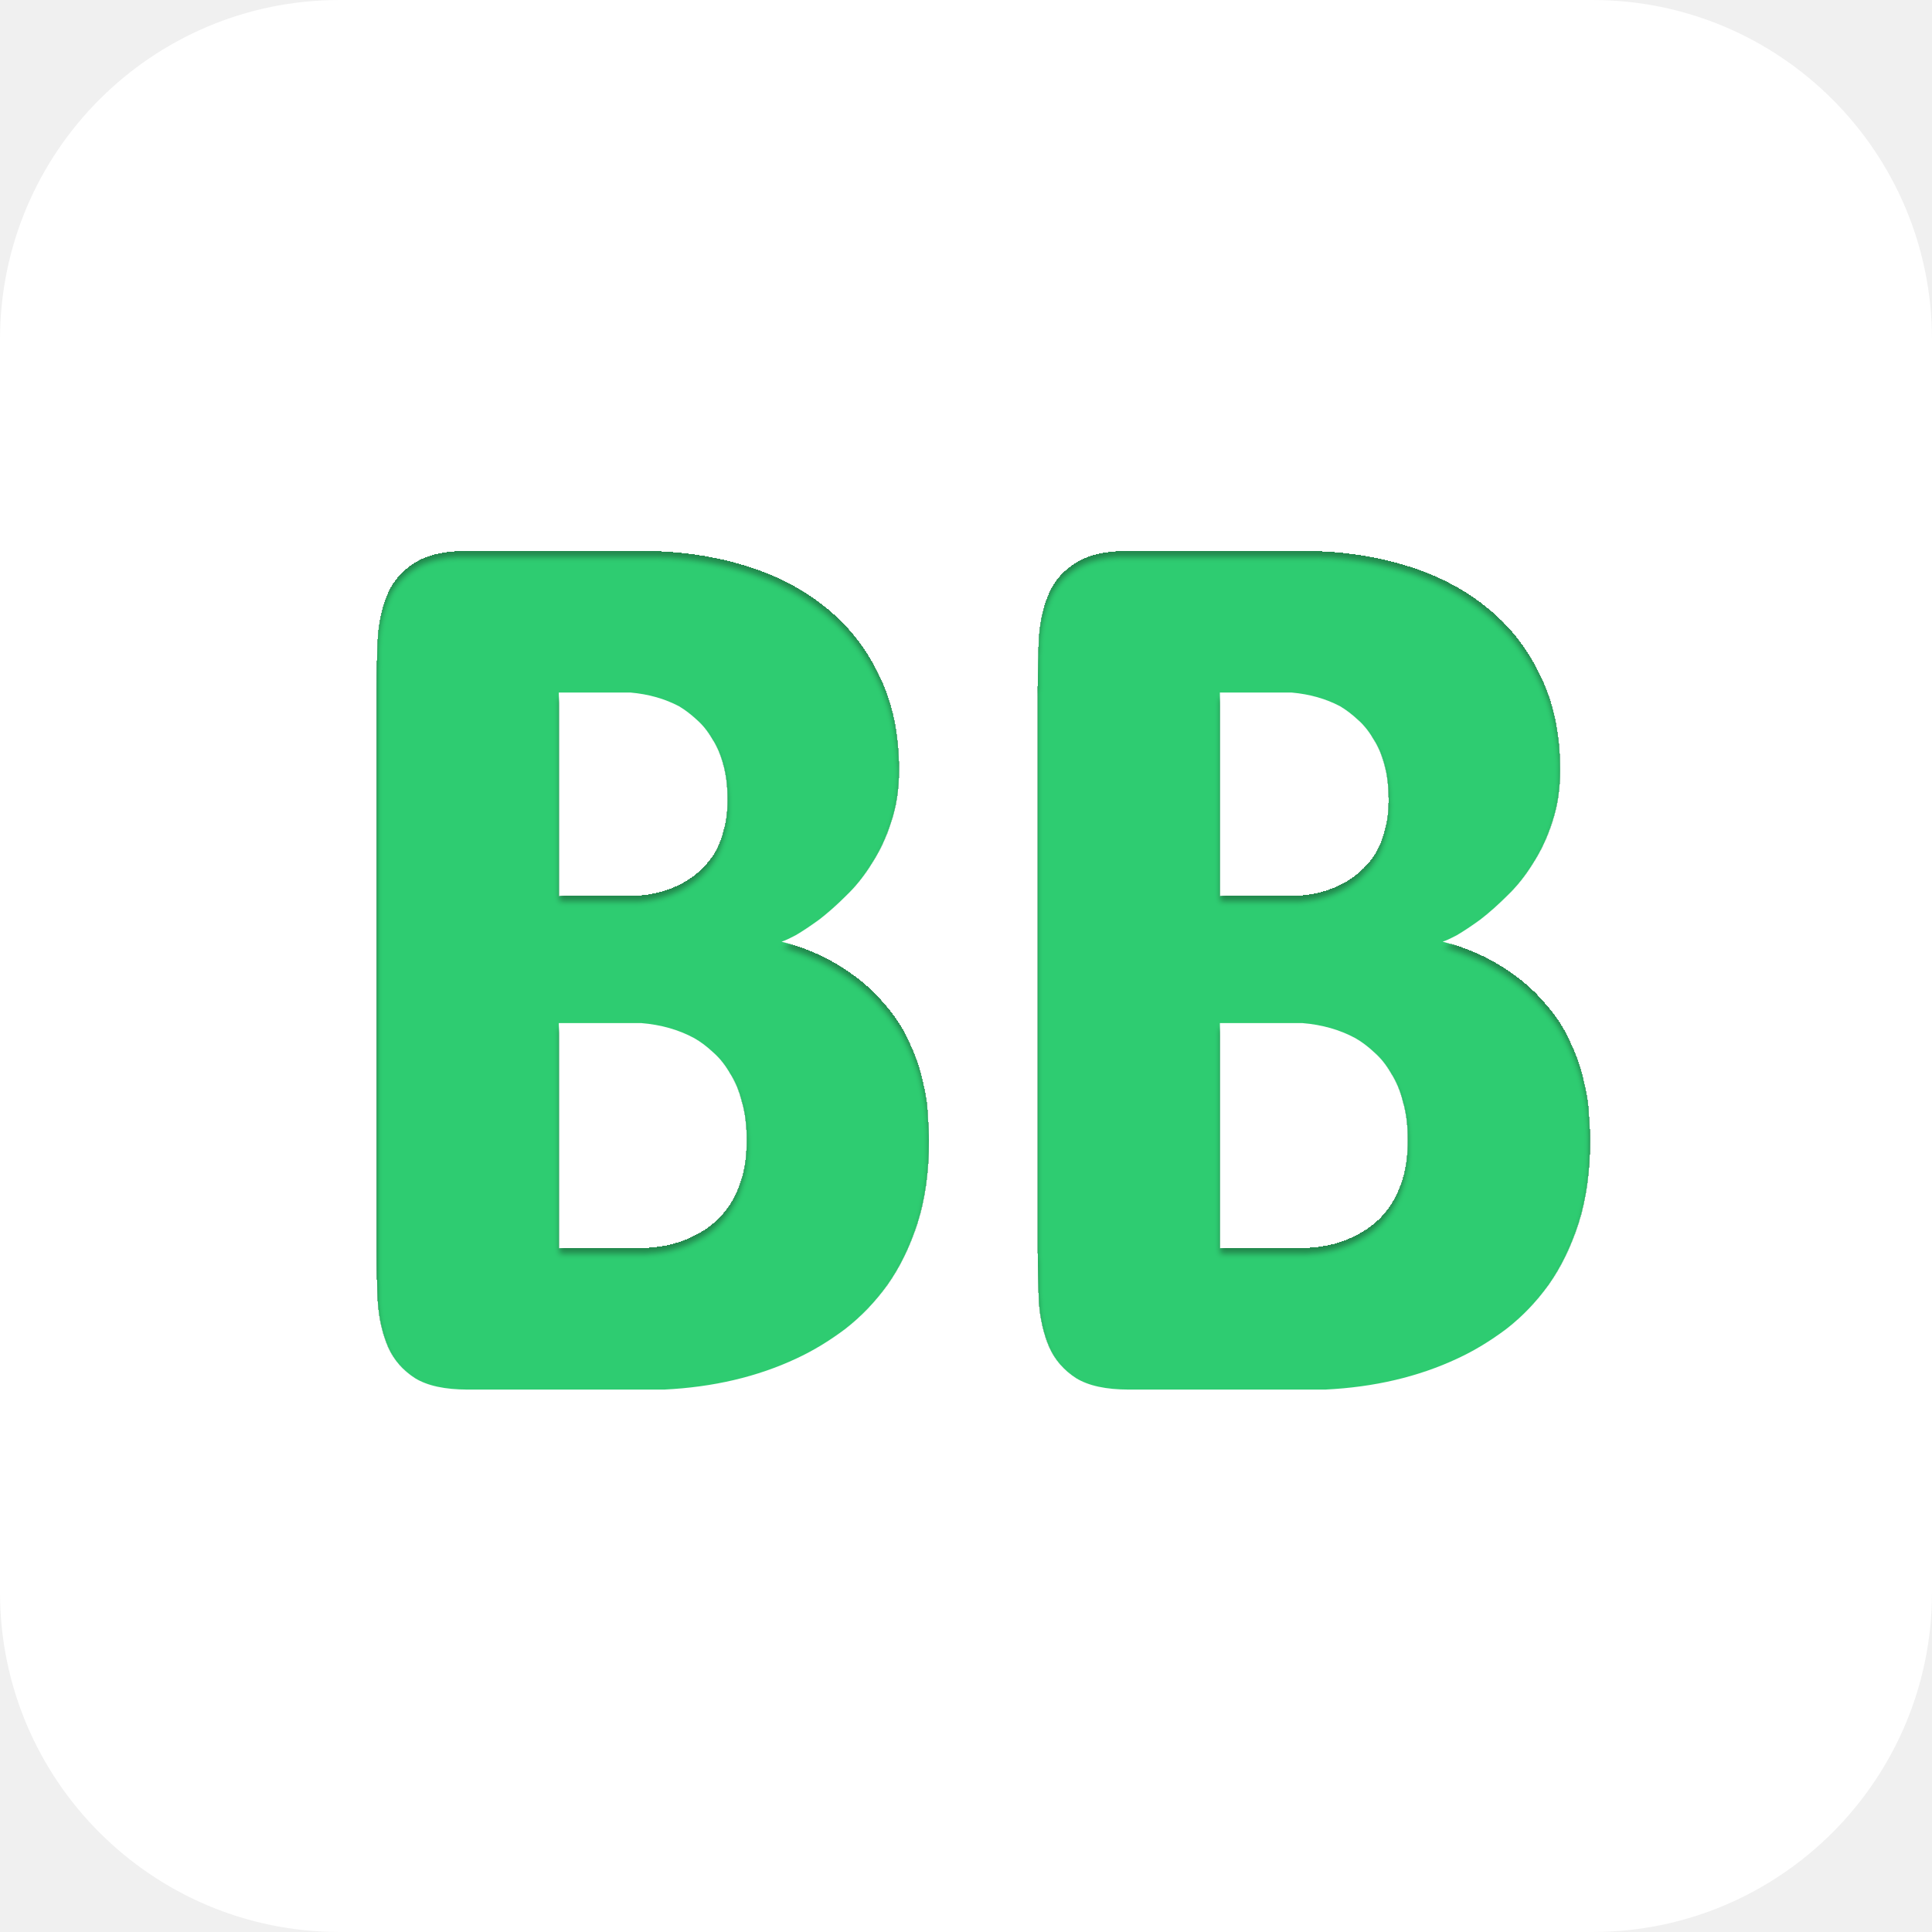
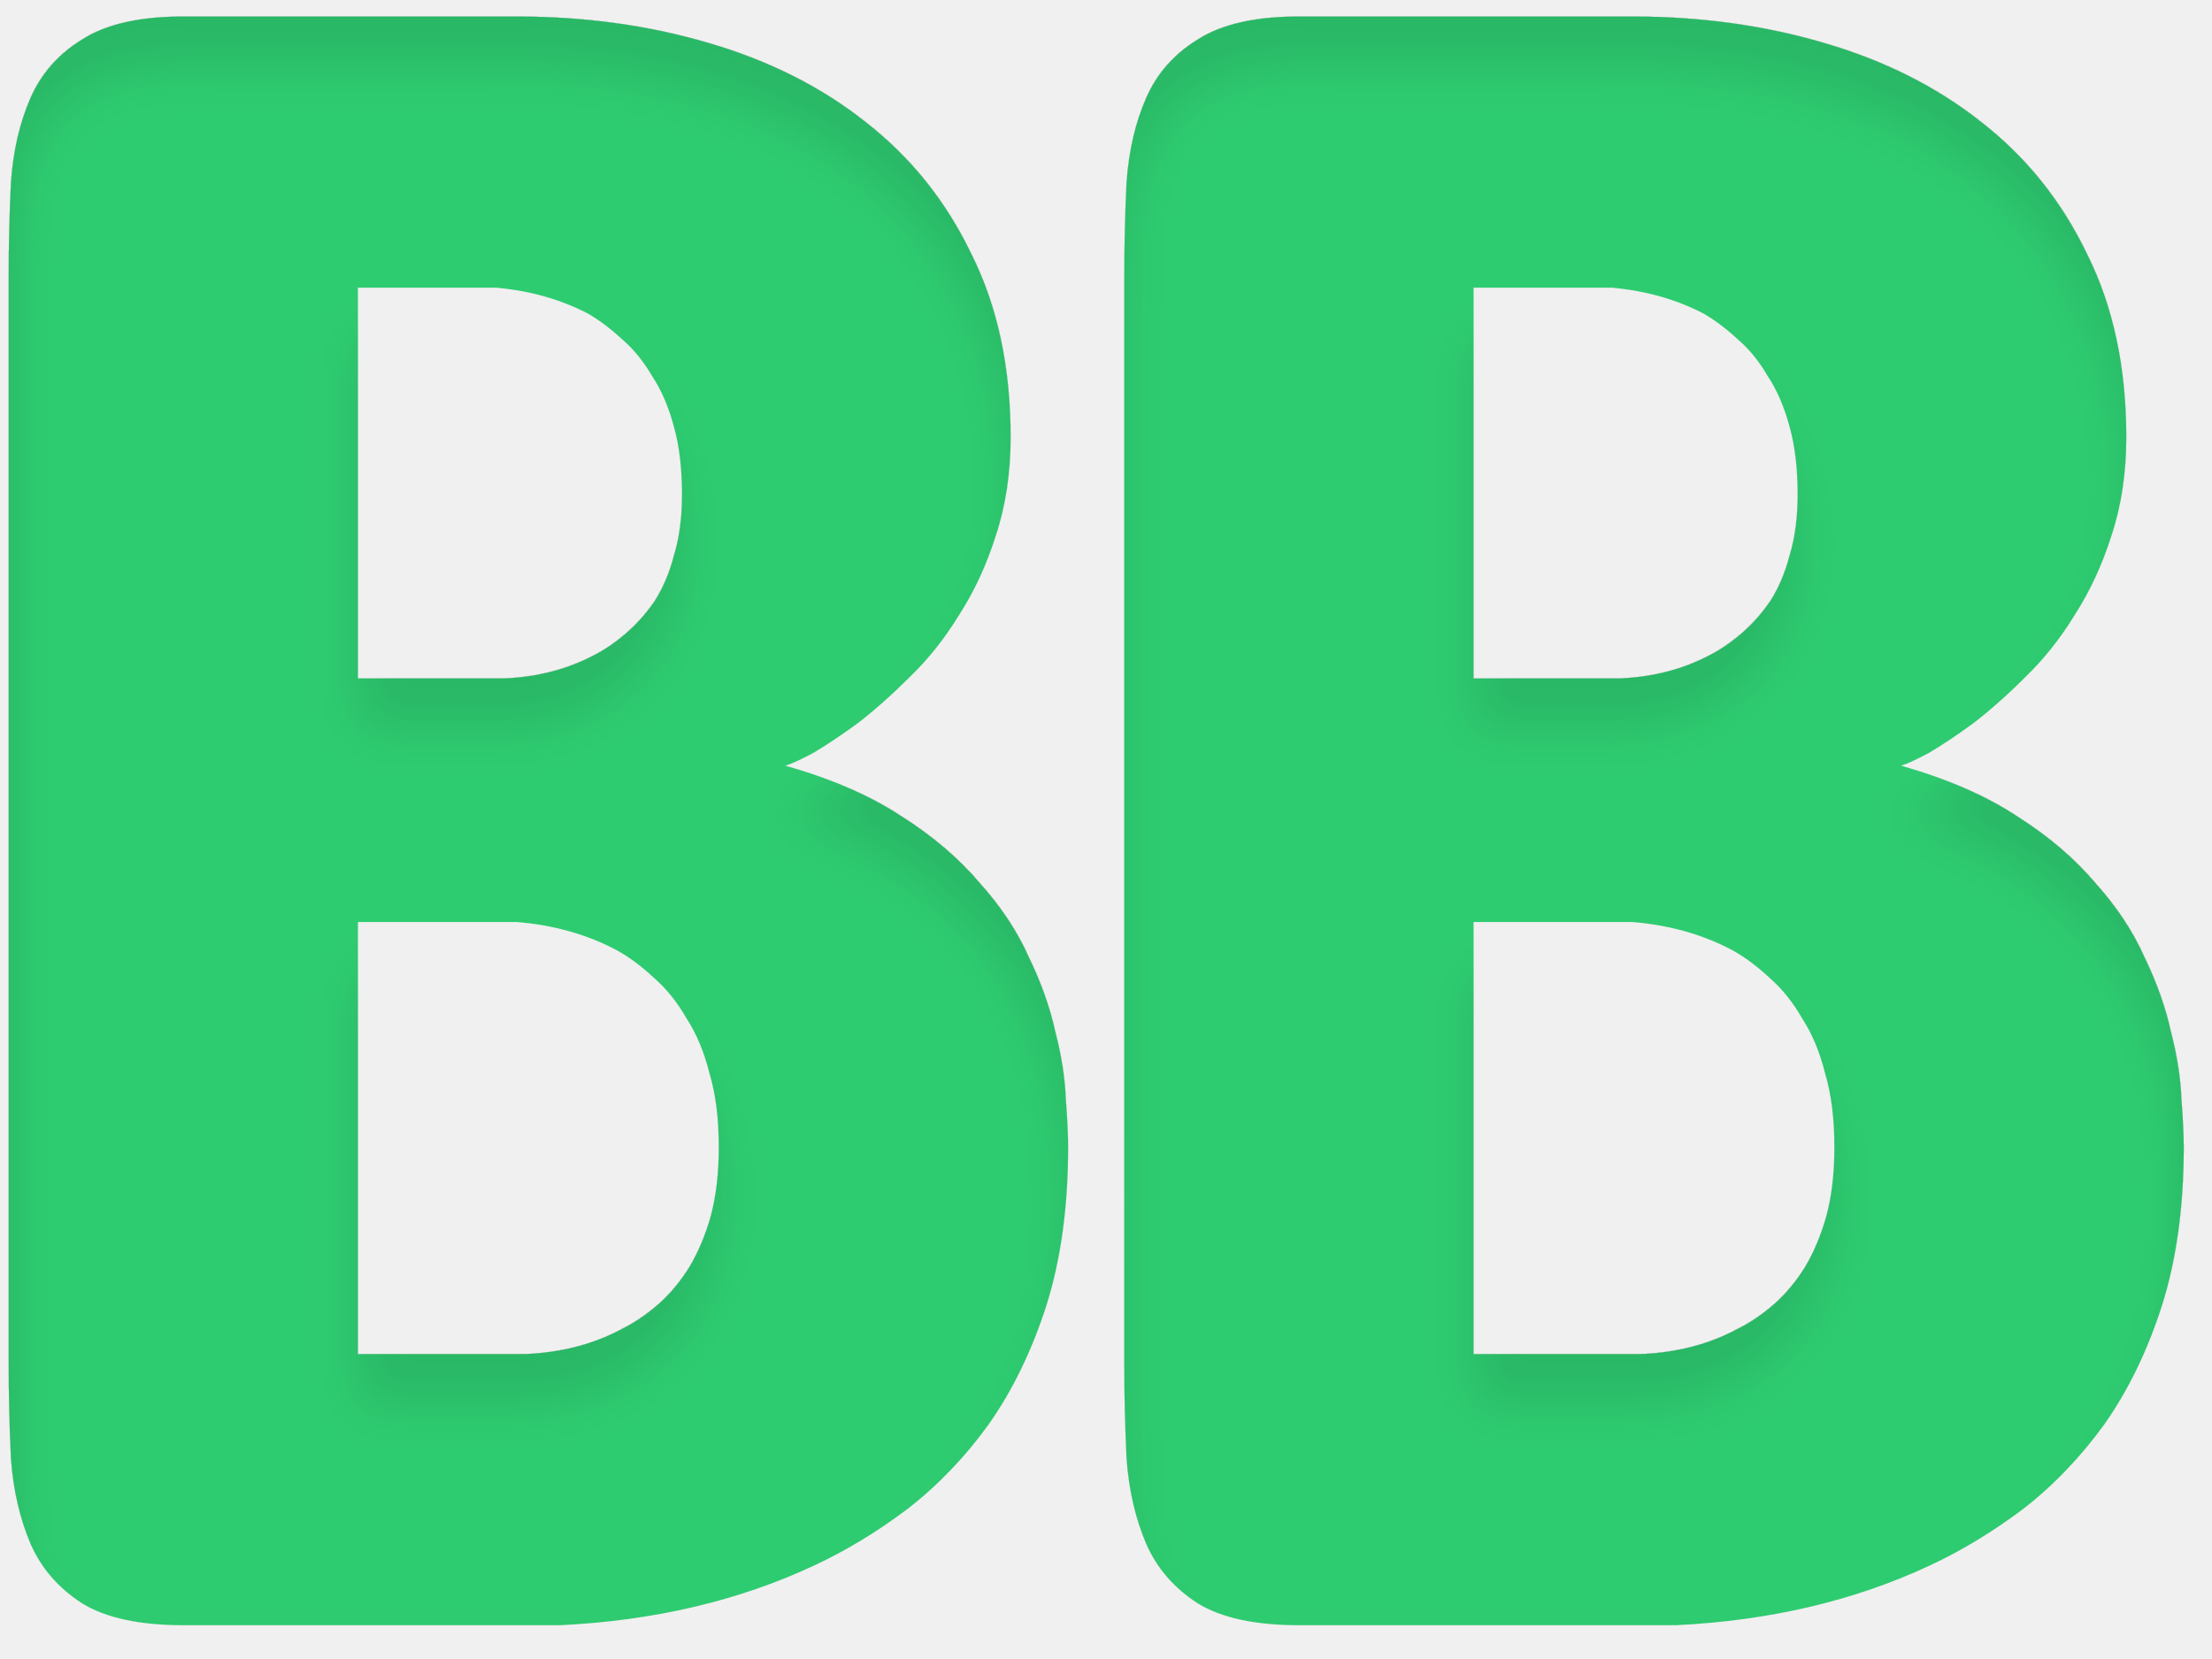
- <svg xmlns="http://www.w3.org/2000/svg" width="64" height="64" viewBox="0 0 2048 2048" fill="none">
-   <path d="M0 360C0 161.177 161.177 0 360 0H1688C1886.82 0 2048 161.177 2048 360V1688C2048 1886.82 1886.82 2048 1688 2048H360C161.177 2048 0 1886.82 0 1688V360Z" fill="white" />
+ <svg xmlns="http://www.w3.org/2000/svg" width="44" height="33" viewBox="0 0 44 33" fill="none">
  <g filter="url(#filter0_i)">
-     <path d="M679.957 584.328C717.62 584.328 752.955 589.195 785.963 598.928C819.394 608.661 848.382 623.26 872.926 642.727C897.893 662.193 917.359 686.525 931.324 715.725C945.712 744.501 952.906 778.143 952.906 816.652C952.906 836.542 950.156 854.738 944.654 871.242C939.576 887.323 932.805 901.923 924.342 915.041C916.301 928.16 907.203 939.585 897.047 949.318C887.314 959.051 877.792 967.515 868.482 974.709C859.173 981.48 850.921 986.981 843.727 991.213C836.533 995.021 831.454 997.349 828.492 998.195C853.883 1005.39 875.253 1014.7 892.604 1026.12C909.954 1037.13 924.342 1049.4 935.768 1062.94C947.617 1076.06 956.715 1089.81 963.062 1104.2C969.833 1118.17 974.7 1131.92 977.662 1145.46C981.048 1158.58 982.952 1170.85 983.375 1182.28C984.221 1193.28 984.645 1202.17 984.645 1208.94C984.645 1241.95 980.624 1271.14 972.584 1296.54C964.544 1321.5 953.964 1343.3 940.846 1361.92C927.727 1380.11 912.704 1395.77 895.777 1408.89C878.85 1421.58 861.712 1431.95 844.361 1439.99C802.89 1459.46 756.129 1470.46 704.078 1473H495.875C471.754 1473 453.134 1468.98 440.016 1460.94C426.897 1452.48 417.376 1441.47 411.451 1427.93C405.527 1413.97 401.93 1398.31 400.66 1380.96C399.814 1363.61 399.391 1345.62 399.391 1327V729.055C399.391 710.858 399.814 693.085 400.66 675.734C401.93 658.384 405.527 642.938 411.451 629.396C417.376 615.855 426.897 605.064 440.016 597.023C453.134 588.56 471.754 584.328 495.875 584.328H679.957ZM592.359 1084.52V1323.2H685.035C704.924 1322.35 722.698 1317.69 738.355 1309.23C745.126 1305.85 751.686 1301.4 758.033 1295.9C764.381 1290.4 770.094 1283.63 775.172 1275.59C780.25 1267.12 784.27 1257.6 787.232 1247.02C790.195 1236.02 791.676 1223.33 791.676 1208.94C791.676 1193.28 789.983 1179.74 786.598 1168.31C783.635 1156.46 779.404 1146.31 773.902 1137.84C768.824 1128.96 762.9 1121.55 756.129 1115.63C749.358 1109.28 742.587 1104.2 735.816 1100.39C719.312 1091.51 700.693 1086.22 679.957 1084.52H592.359ZM592.359 734.133V949.953H673.609C691.806 949.107 708.098 944.875 722.486 937.258C728.411 934.296 734.335 930.275 740.26 925.197C746.184 920.119 751.474 914.195 756.129 907.424C760.784 900.23 764.381 891.766 766.92 882.033C769.882 872.3 771.363 861.086 771.363 848.391C771.363 834.003 769.882 821.519 766.92 810.939C763.958 799.937 759.938 790.627 754.859 783.01C750.204 774.969 744.703 768.199 738.355 762.697C732.431 757.196 726.295 752.541 719.947 748.732C704.713 740.692 687.574 735.826 668.531 734.133H592.359ZM1380.74 584.328C1418.4 584.328 1453.74 589.195 1486.74 598.928C1520.18 608.661 1549.16 623.26 1573.71 642.727C1598.67 662.193 1618.14 686.525 1632.11 715.725C1646.49 744.501 1653.69 778.143 1653.69 816.652C1653.69 836.542 1650.94 854.738 1645.44 871.242C1640.36 887.323 1633.59 901.923 1625.12 915.041C1617.08 928.16 1607.98 939.585 1597.83 949.318C1588.1 959.051 1578.57 967.515 1569.26 974.709C1559.95 981.48 1551.7 986.981 1544.51 991.213C1537.31 995.021 1532.24 997.349 1529.27 998.195C1554.66 1005.39 1576.03 1014.7 1593.38 1026.12C1610.74 1037.13 1625.12 1049.4 1636.55 1062.94C1648.4 1076.06 1657.5 1089.81 1663.84 1104.2C1670.61 1118.17 1675.48 1131.92 1678.44 1145.46C1681.83 1158.58 1683.73 1170.85 1684.16 1182.28C1685 1193.28 1685.43 1202.17 1685.43 1208.94C1685.43 1241.95 1681.41 1271.14 1673.37 1296.54C1665.32 1321.5 1654.75 1343.3 1641.63 1361.92C1628.51 1380.11 1613.49 1395.77 1596.56 1408.89C1579.63 1421.58 1562.49 1431.95 1545.14 1439.99C1503.67 1459.46 1456.91 1470.46 1404.86 1473H1196.66C1172.54 1473 1153.92 1468.98 1140.8 1460.94C1127.68 1452.48 1118.16 1441.47 1112.23 1427.93C1106.31 1413.97 1102.71 1398.31 1101.44 1380.96C1100.6 1363.61 1100.17 1345.62 1100.17 1327V729.055C1100.17 710.858 1100.6 693.085 1101.44 675.734C1102.71 658.384 1106.31 642.938 1112.23 629.396C1118.16 615.855 1127.68 605.064 1140.8 597.023C1153.92 588.56 1172.54 584.328 1196.66 584.328H1380.74ZM1293.14 1084.52V1323.2H1385.82C1405.71 1322.35 1423.48 1317.69 1439.14 1309.23C1445.91 1305.85 1452.47 1301.4 1458.81 1295.9C1465.16 1290.4 1470.88 1283.63 1475.95 1275.59C1481.03 1267.12 1485.05 1257.6 1488.01 1247.02C1490.98 1236.02 1492.46 1223.33 1492.46 1208.94C1492.46 1193.28 1490.76 1179.74 1487.38 1168.31C1484.42 1156.46 1480.18 1146.31 1474.68 1137.84C1469.61 1128.96 1463.68 1121.55 1456.91 1115.63C1450.14 1109.28 1443.37 1104.2 1436.6 1100.39C1420.09 1091.51 1401.47 1086.22 1380.74 1084.52H1293.14ZM1293.14 734.133V949.953H1374.39C1392.59 949.107 1408.88 944.875 1423.27 937.258C1429.19 934.296 1435.12 930.275 1441.04 925.197C1446.97 920.119 1452.26 914.195 1456.91 907.424C1461.57 900.23 1465.16 891.766 1467.7 882.033C1470.66 872.3 1472.14 861.086 1472.14 848.391C1472.14 834.003 1470.66 821.519 1467.7 810.939C1464.74 799.937 1460.72 790.627 1455.64 783.01C1450.99 774.969 1445.48 768.199 1439.14 762.697C1433.21 757.196 1427.08 752.541 1420.73 748.732C1405.49 740.692 1388.36 735.826 1369.31 734.133H1293.14Z" fill="#2ECC71" />
+     <path d="M10.275 0.328C11.631 0.328 12.903 0.503 14.092 0.854C15.296 1.204 16.34 1.73 17.223 2.431C18.122 3.132 18.823 4.008 19.326 5.06C19.844 6.096 20.103 7.307 20.103 8.694C20.103 9.41 20.004 10.065 19.806 10.66C19.623 11.239 19.38 11.764 19.075 12.237C18.785 12.709 18.458 13.12 18.092 13.471C17.741 13.822 17.398 14.126 17.063 14.385C16.728 14.629 16.431 14.827 16.172 14.98C15.913 15.117 15.73 15.2 15.623 15.231C16.538 15.49 17.307 15.825 17.932 16.237C18.557 16.633 19.075 17.075 19.486 17.562C19.913 18.035 20.24 18.53 20.469 19.048C20.713 19.551 20.888 20.046 20.995 20.534C21.117 21.006 21.185 21.448 21.2 21.86C21.231 22.256 21.246 22.576 21.246 22.82C21.246 24.008 21.101 25.06 20.812 25.974C20.522 26.873 20.141 27.658 19.669 28.328C19.197 28.983 18.656 29.547 18.046 30.02C17.437 30.477 16.82 30.85 16.195 31.14C14.701 31.84 13.018 32.237 11.143 32.328H3.646C2.778 32.328 2.107 32.183 1.635 31.894C1.162 31.589 0.819 31.193 0.606 30.705C0.393 30.202 0.263 29.639 0.218 29.014C0.187 28.389 0.172 27.741 0.172 27.071V5.54C0.172 4.884 0.187 4.244 0.218 3.62C0.263 2.995 0.393 2.439 0.606 1.951C0.819 1.463 1.162 1.075 1.635 0.785C2.107 0.481 2.778 0.328 3.646 0.328H10.275ZM7.12 18.34V26.934H10.458C11.174 26.903 11.814 26.736 12.378 26.431C12.621 26.309 12.858 26.149 13.086 25.951C13.315 25.753 13.52 25.509 13.703 25.22C13.886 24.915 14.031 24.572 14.138 24.191C14.244 23.795 14.298 23.338 14.298 22.82C14.298 22.256 14.237 21.768 14.115 21.357C14.008 20.93 13.856 20.564 13.658 20.26C13.475 19.94 13.261 19.673 13.018 19.46C12.774 19.231 12.53 19.048 12.286 18.911C11.692 18.591 11.021 18.401 10.275 18.34H7.12ZM7.12 5.722V13.494H10.046C10.701 13.463 11.288 13.311 11.806 13.037C12.02 12.93 12.233 12.785 12.446 12.602C12.659 12.42 12.85 12.206 13.018 11.962C13.185 11.703 13.315 11.399 13.406 11.048C13.513 10.698 13.566 10.294 13.566 9.837C13.566 9.319 13.513 8.869 13.406 8.488C13.3 8.092 13.155 7.757 12.972 7.482C12.804 7.193 12.606 6.949 12.378 6.751C12.164 6.553 11.943 6.385 11.715 6.248C11.166 5.959 10.549 5.783 9.863 5.722H7.12Z" fill="#2ECC71" />
+     <path d="M32.466 0.328C33.822 0.328 35.095 0.503 36.283 0.854C37.487 1.204 38.531 1.73 39.415 2.431C40.314 3.132 41.015 4.008 41.518 5.06C42.036 6.096 42.295 7.307 42.295 8.694C42.295 9.41 42.196 10.065 41.998 10.66C41.815 11.239 41.571 11.764 41.266 12.237C40.977 12.709 40.649 13.12 40.283 13.471C39.933 13.822 39.59 14.126 39.255 14.385C38.92 14.629 38.623 14.827 38.363 14.98C38.104 15.117 37.922 15.2 37.815 15.231C38.729 15.49 39.499 15.825 40.123 16.237C40.748 16.633 41.266 17.075 41.678 17.562C42.104 18.035 42.432 18.53 42.661 19.048C42.904 19.551 43.08 20.046 43.186 20.534C43.308 21.006 43.377 21.448 43.392 21.86C43.422 22.256 43.438 22.576 43.438 22.82C43.438 24.008 43.293 25.06 43.003 25.974C42.714 26.873 42.333 27.658 41.861 28.328C41.388 28.983 40.847 29.547 40.238 30.02C39.628 30.477 39.011 30.85 38.386 31.14C36.893 31.84 35.209 32.237 33.335 32.328H25.838C24.969 32.328 24.299 32.183 23.826 31.894C23.354 31.589 23.011 31.193 22.798 30.705C22.584 30.202 22.455 29.639 22.409 29.014C22.379 28.389 22.363 27.741 22.363 27.071V5.54C22.363 4.884 22.379 4.244 22.409 3.62C22.455 2.995 22.584 2.439 22.798 1.951C23.011 1.463 23.354 1.075 23.826 0.785C24.299 0.481 24.969 0.328 25.838 0.328H32.466ZM29.312 18.34V26.934H32.649C33.365 26.903 34.005 26.736 34.569 26.431C34.813 26.309 35.049 26.149 35.278 25.951C35.506 25.753 35.712 25.509 35.895 25.22C36.078 24.915 36.222 24.572 36.329 24.191C36.436 23.795 36.489 23.338 36.489 22.82C36.489 22.256 36.428 21.768 36.306 21.357C36.2 20.93 36.047 20.564 35.849 20.26C35.666 19.94 35.453 19.673 35.209 19.46C34.965 19.231 34.721 19.048 34.478 18.911C33.883 18.591 33.213 18.401 32.466 18.34H29.312ZM29.312 5.722V13.494H32.238C32.893 13.463 33.48 13.311 33.998 13.037C34.211 12.93 34.424 12.785 34.638 12.602C34.851 12.42 35.041 12.206 35.209 11.962C35.377 11.703 35.506 11.399 35.598 11.048C35.704 10.698 35.758 10.294 35.758 9.837C35.758 9.319 35.704 8.869 35.598 8.488C35.491 8.092 35.346 7.757 35.163 7.482C34.996 7.193 34.798 6.949 34.569 6.751C34.356 6.553 34.135 6.385 33.906 6.248C33.358 5.959 32.741 5.783 32.055 5.722H29.312Z" fill="#2ECC71" />
  </g>
  <defs>
-     <filter id="filter0_i" x="399.391" y="584.328" width="1286.04" height="894.672" filterUnits="userSpaceOnUse" color-interpolation-filters="sRGB">
+     <filter id="filter0_i" x="0.172" y="0.328" width="43.266" height="33" filterUnits="userSpaceOnUse" color-interpolation-filters="sRGB">
      <feFlood flood-opacity="0" result="BackgroundImageFix" />
      <feBlend mode="normal" in="SourceGraphic" in2="BackgroundImageFix" result="shape" />
      <feColorMatrix in="SourceAlpha" type="matrix" values="0 0 0 0 0 0 0 0 0 0 0 0 0 0 0 0 0 0 127 0" result="hardAlpha" />
-       <feOffset dy="6" />
-       <feGaussianBlur stdDeviation="3" />
+       <feOffset dy="1" />
+       <feGaussianBlur stdDeviation="0.5" />
      <feComposite in2="hardAlpha" operator="arithmetic" k2="-1" k3="1" />
-       <feColorMatrix type="matrix" values="0 0 0 0 0.133 0 0 0 0 0.533 0 0 0 0 0.302 0 0 0 1 0" />
+       <feColorMatrix type="matrix" values="0 0 0 0 0 0 0 0 0 0 0 0 0 0 0 0 0 0 0.1 0" />
      <feBlend mode="normal" in2="shape" result="effect1_innerShadow" />
    </filter>
  </defs>
</svg>
